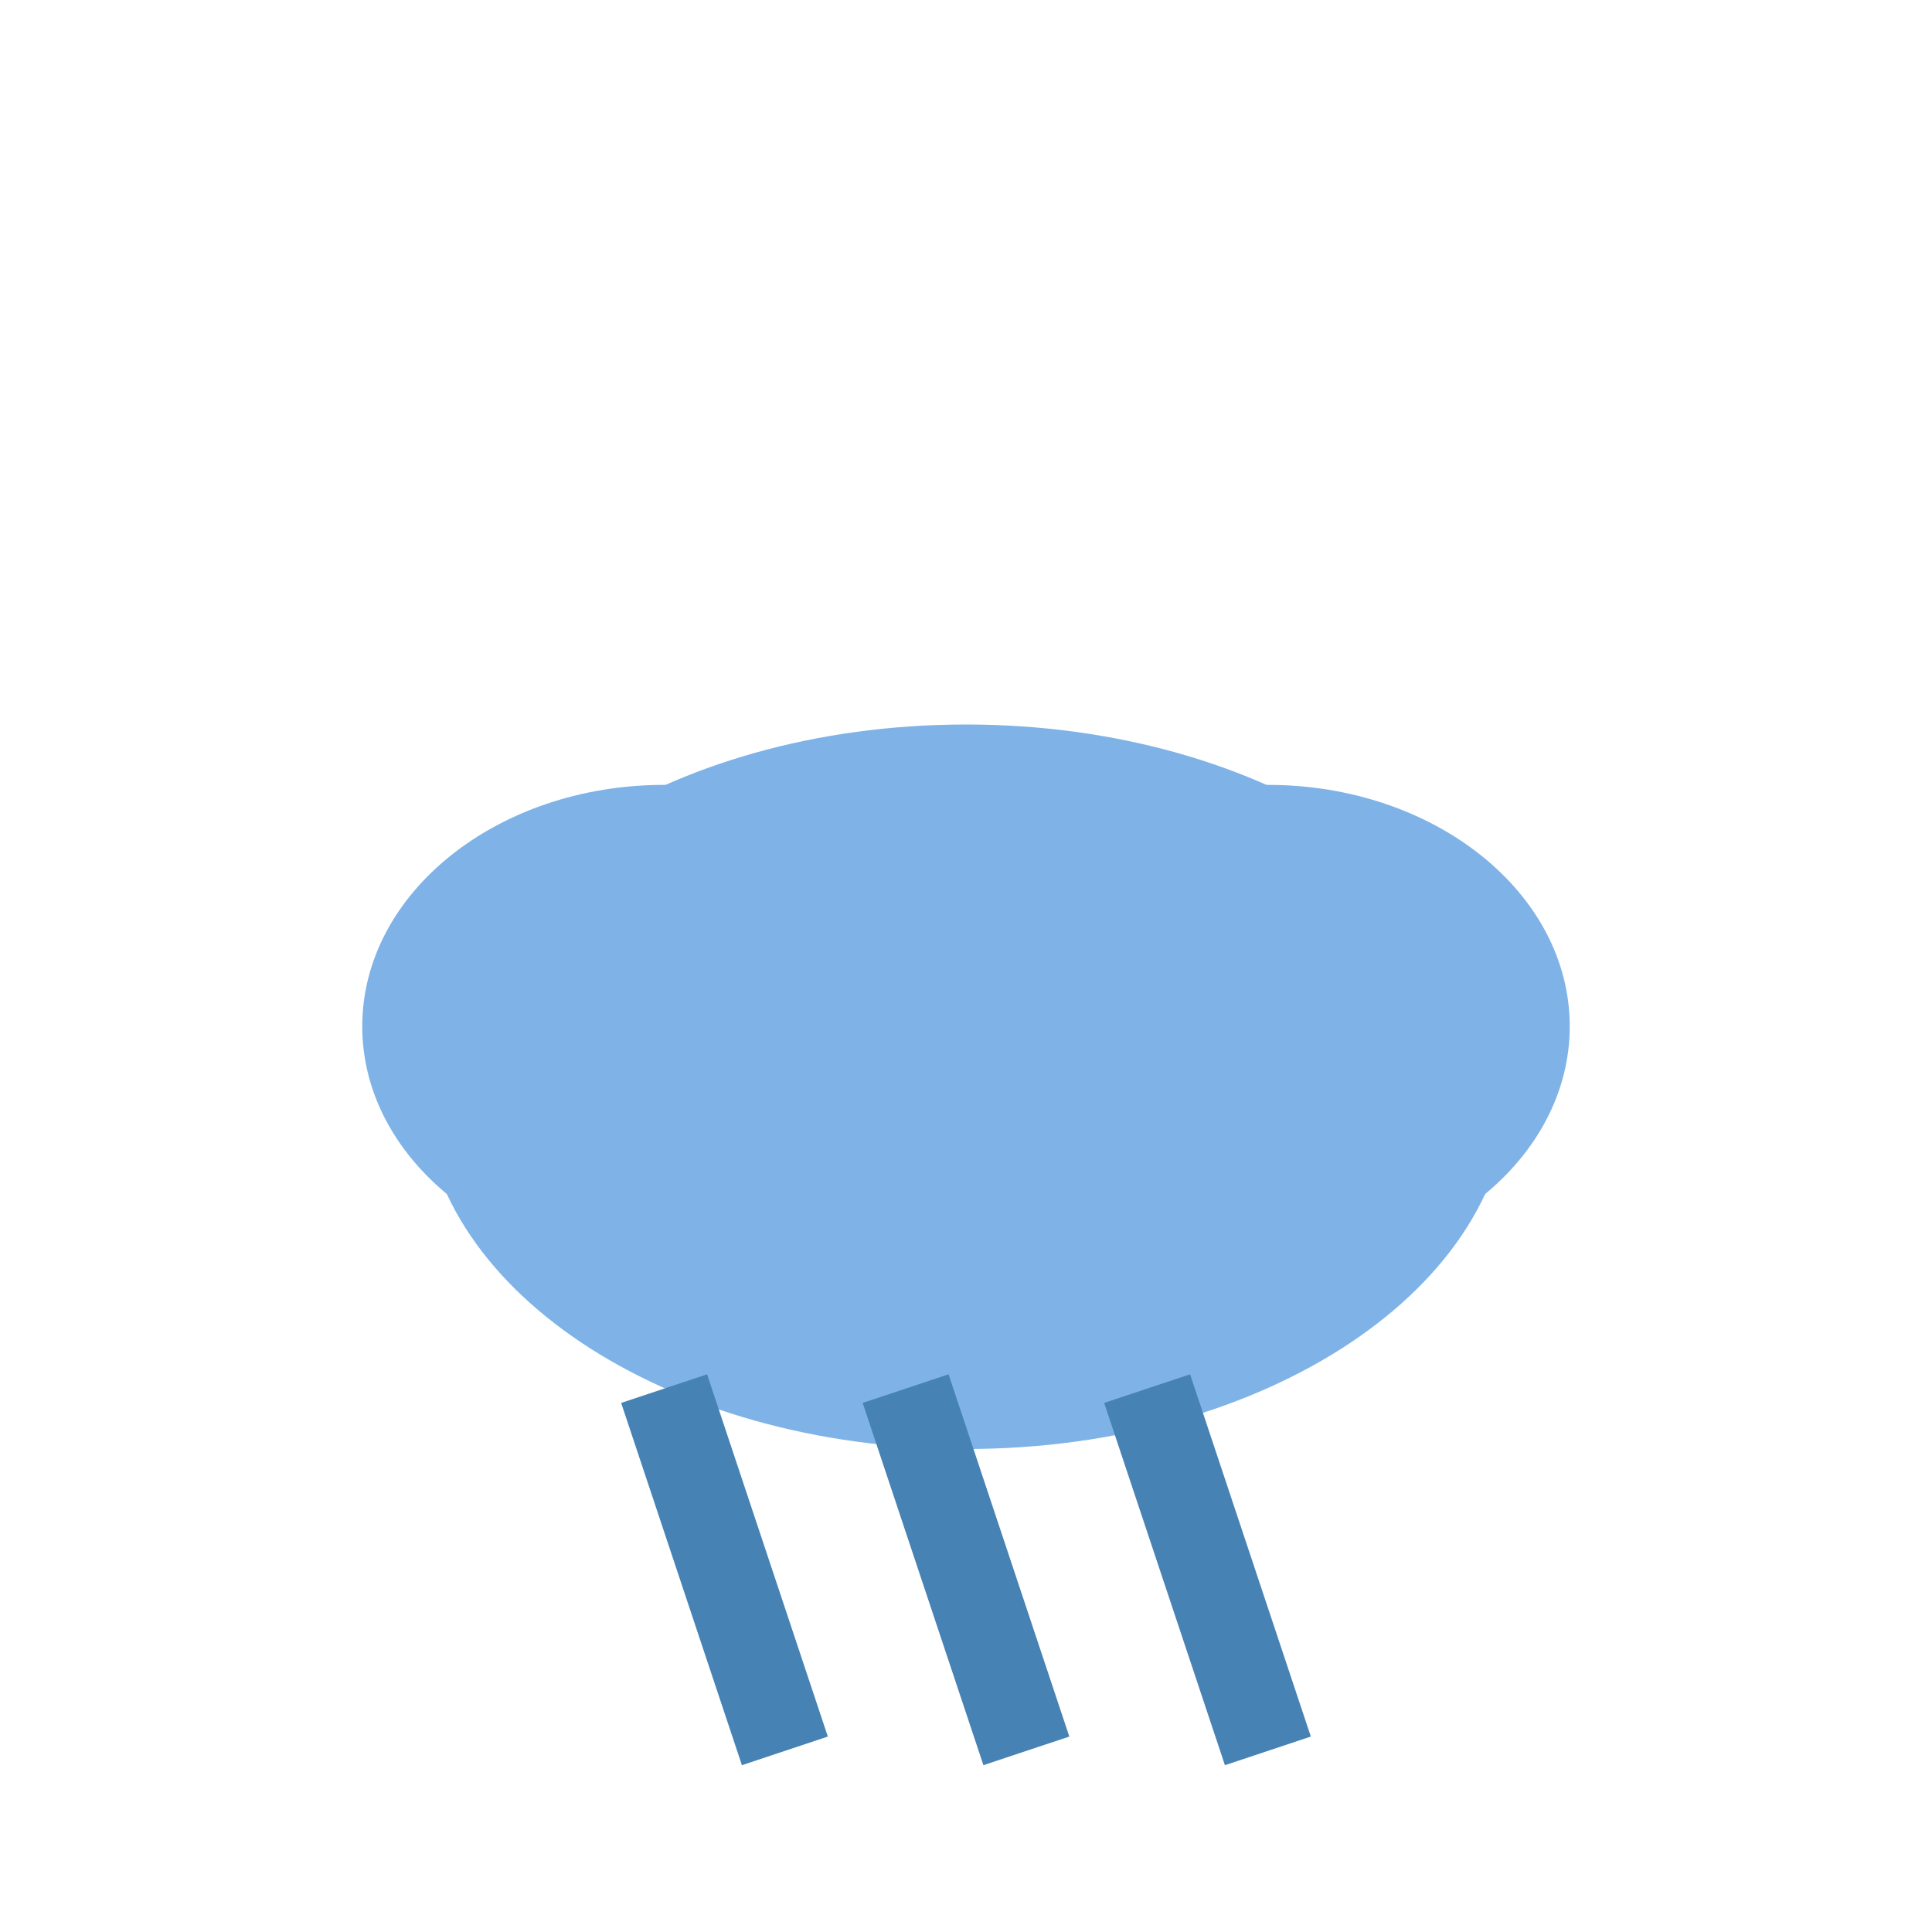
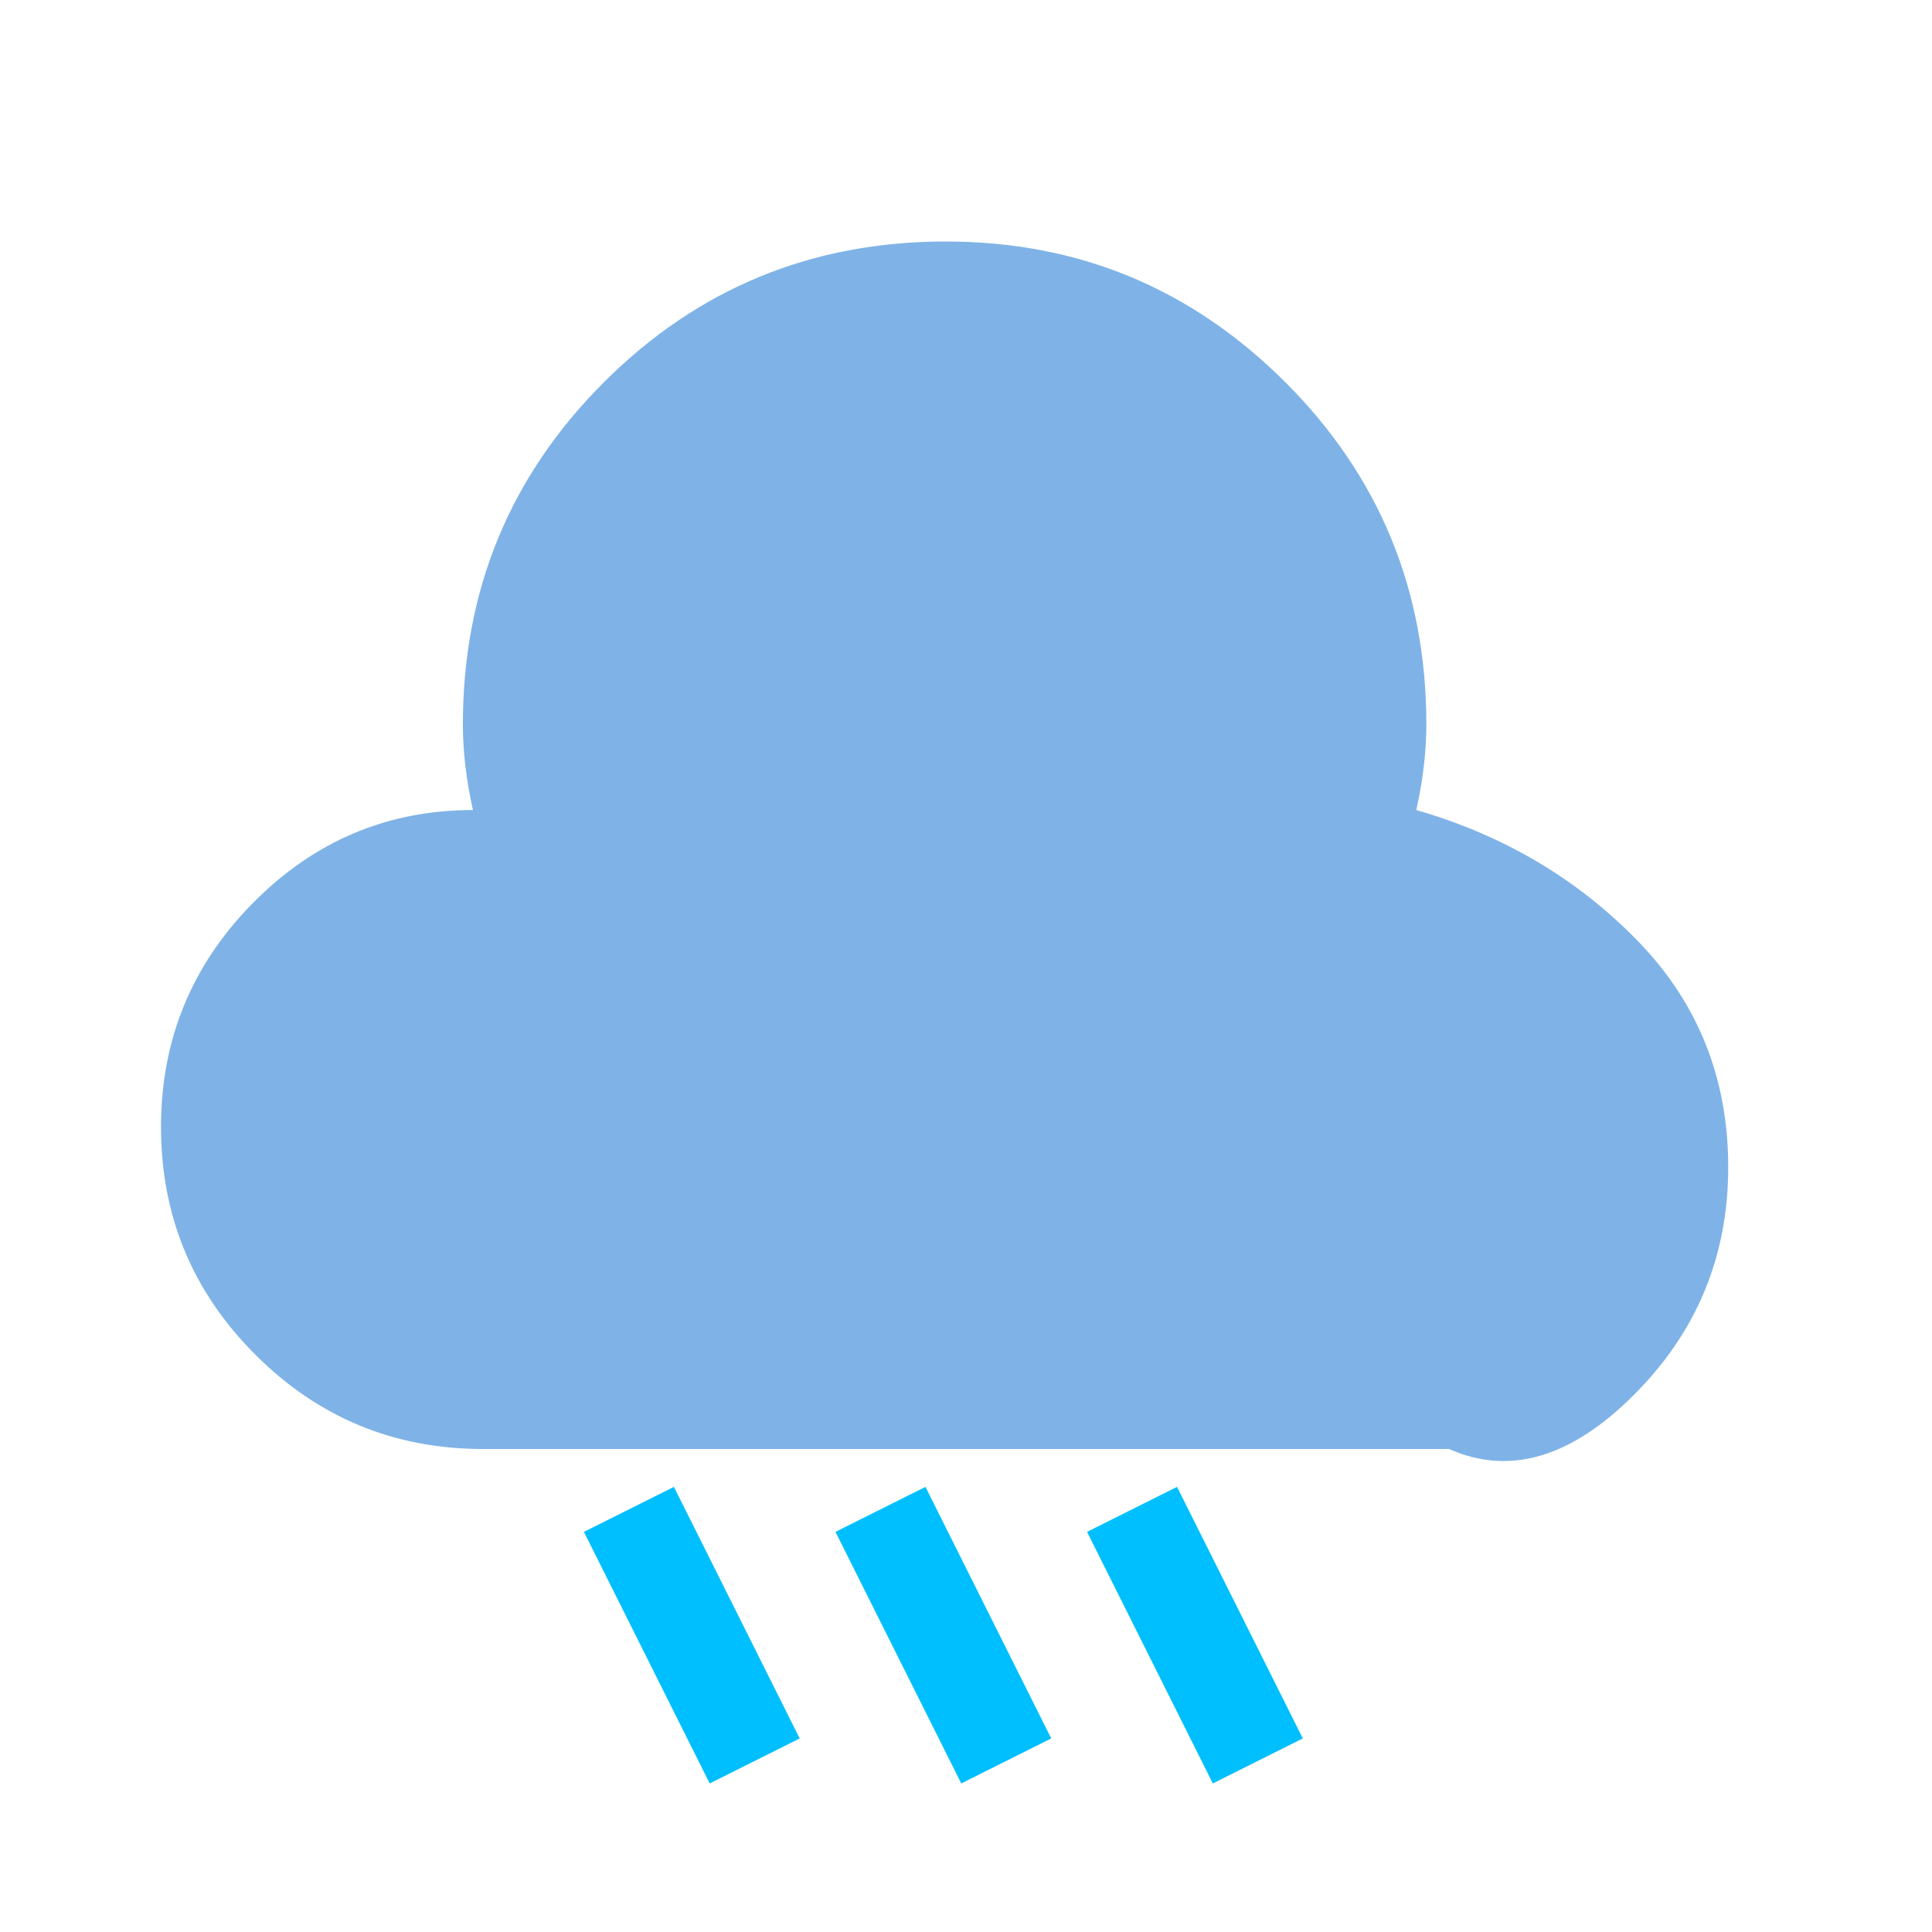
<svg xmlns="http://www.w3.org/2000/svg" viewBox="0 0 64 64" width="64" height="64">
-   <ellipse cx="32" cy="36" rx="18" ry="12" fill="#7fb3e7" />
-   <ellipse cx="22" cy="34" rx="10" ry="8" fill="#7fb3e7" />
-   <ellipse cx="42" cy="34" rx="10" ry="8" fill="#7fb3e7" />
-   <ellipse cx="28" cy="30" rx="7" ry="5" fill="#7fb3e7" />
-   <ellipse cx="36" cy="30" rx="7" ry="5" fill="#7fb3e7" />
-   <line x1="22" y1="46" x2="26" y2="58" stroke="#4682b4" stroke-width="3" />
-   <line x1="30" y1="46" x2="34" y2="58" stroke="#4682b4" stroke-width="3" />
-   <line x1="38" y1="46" x2="42" y2="58" stroke="#4682b4" stroke-width="3" />
+   <svg viewBox="0 0 768 768">
+     <path d="M192 576q-53 0-90.5-37.5T64 448q0-52 36.5-89T188 322q-4-18-4-34 0-80 56-136t136-56q79 0 135 56t56 136q0 16-4 34 52 15 88 52t36 90q0 53-37.5 90.5T576 576H192z" fill="#7fb3e7" />
+     <line x1="250" y1="600" x2="300" y2="700" stroke="#00bfff" stroke-width="40" />
+     <line x1="350" y1="600" x2="400" y2="700" stroke="#00bfff" stroke-width="40" />
+     <line x1="450" y1="600" x2="500" y2="700" stroke="#00bfff" stroke-width="40" />
+   </svg>
</svg>
